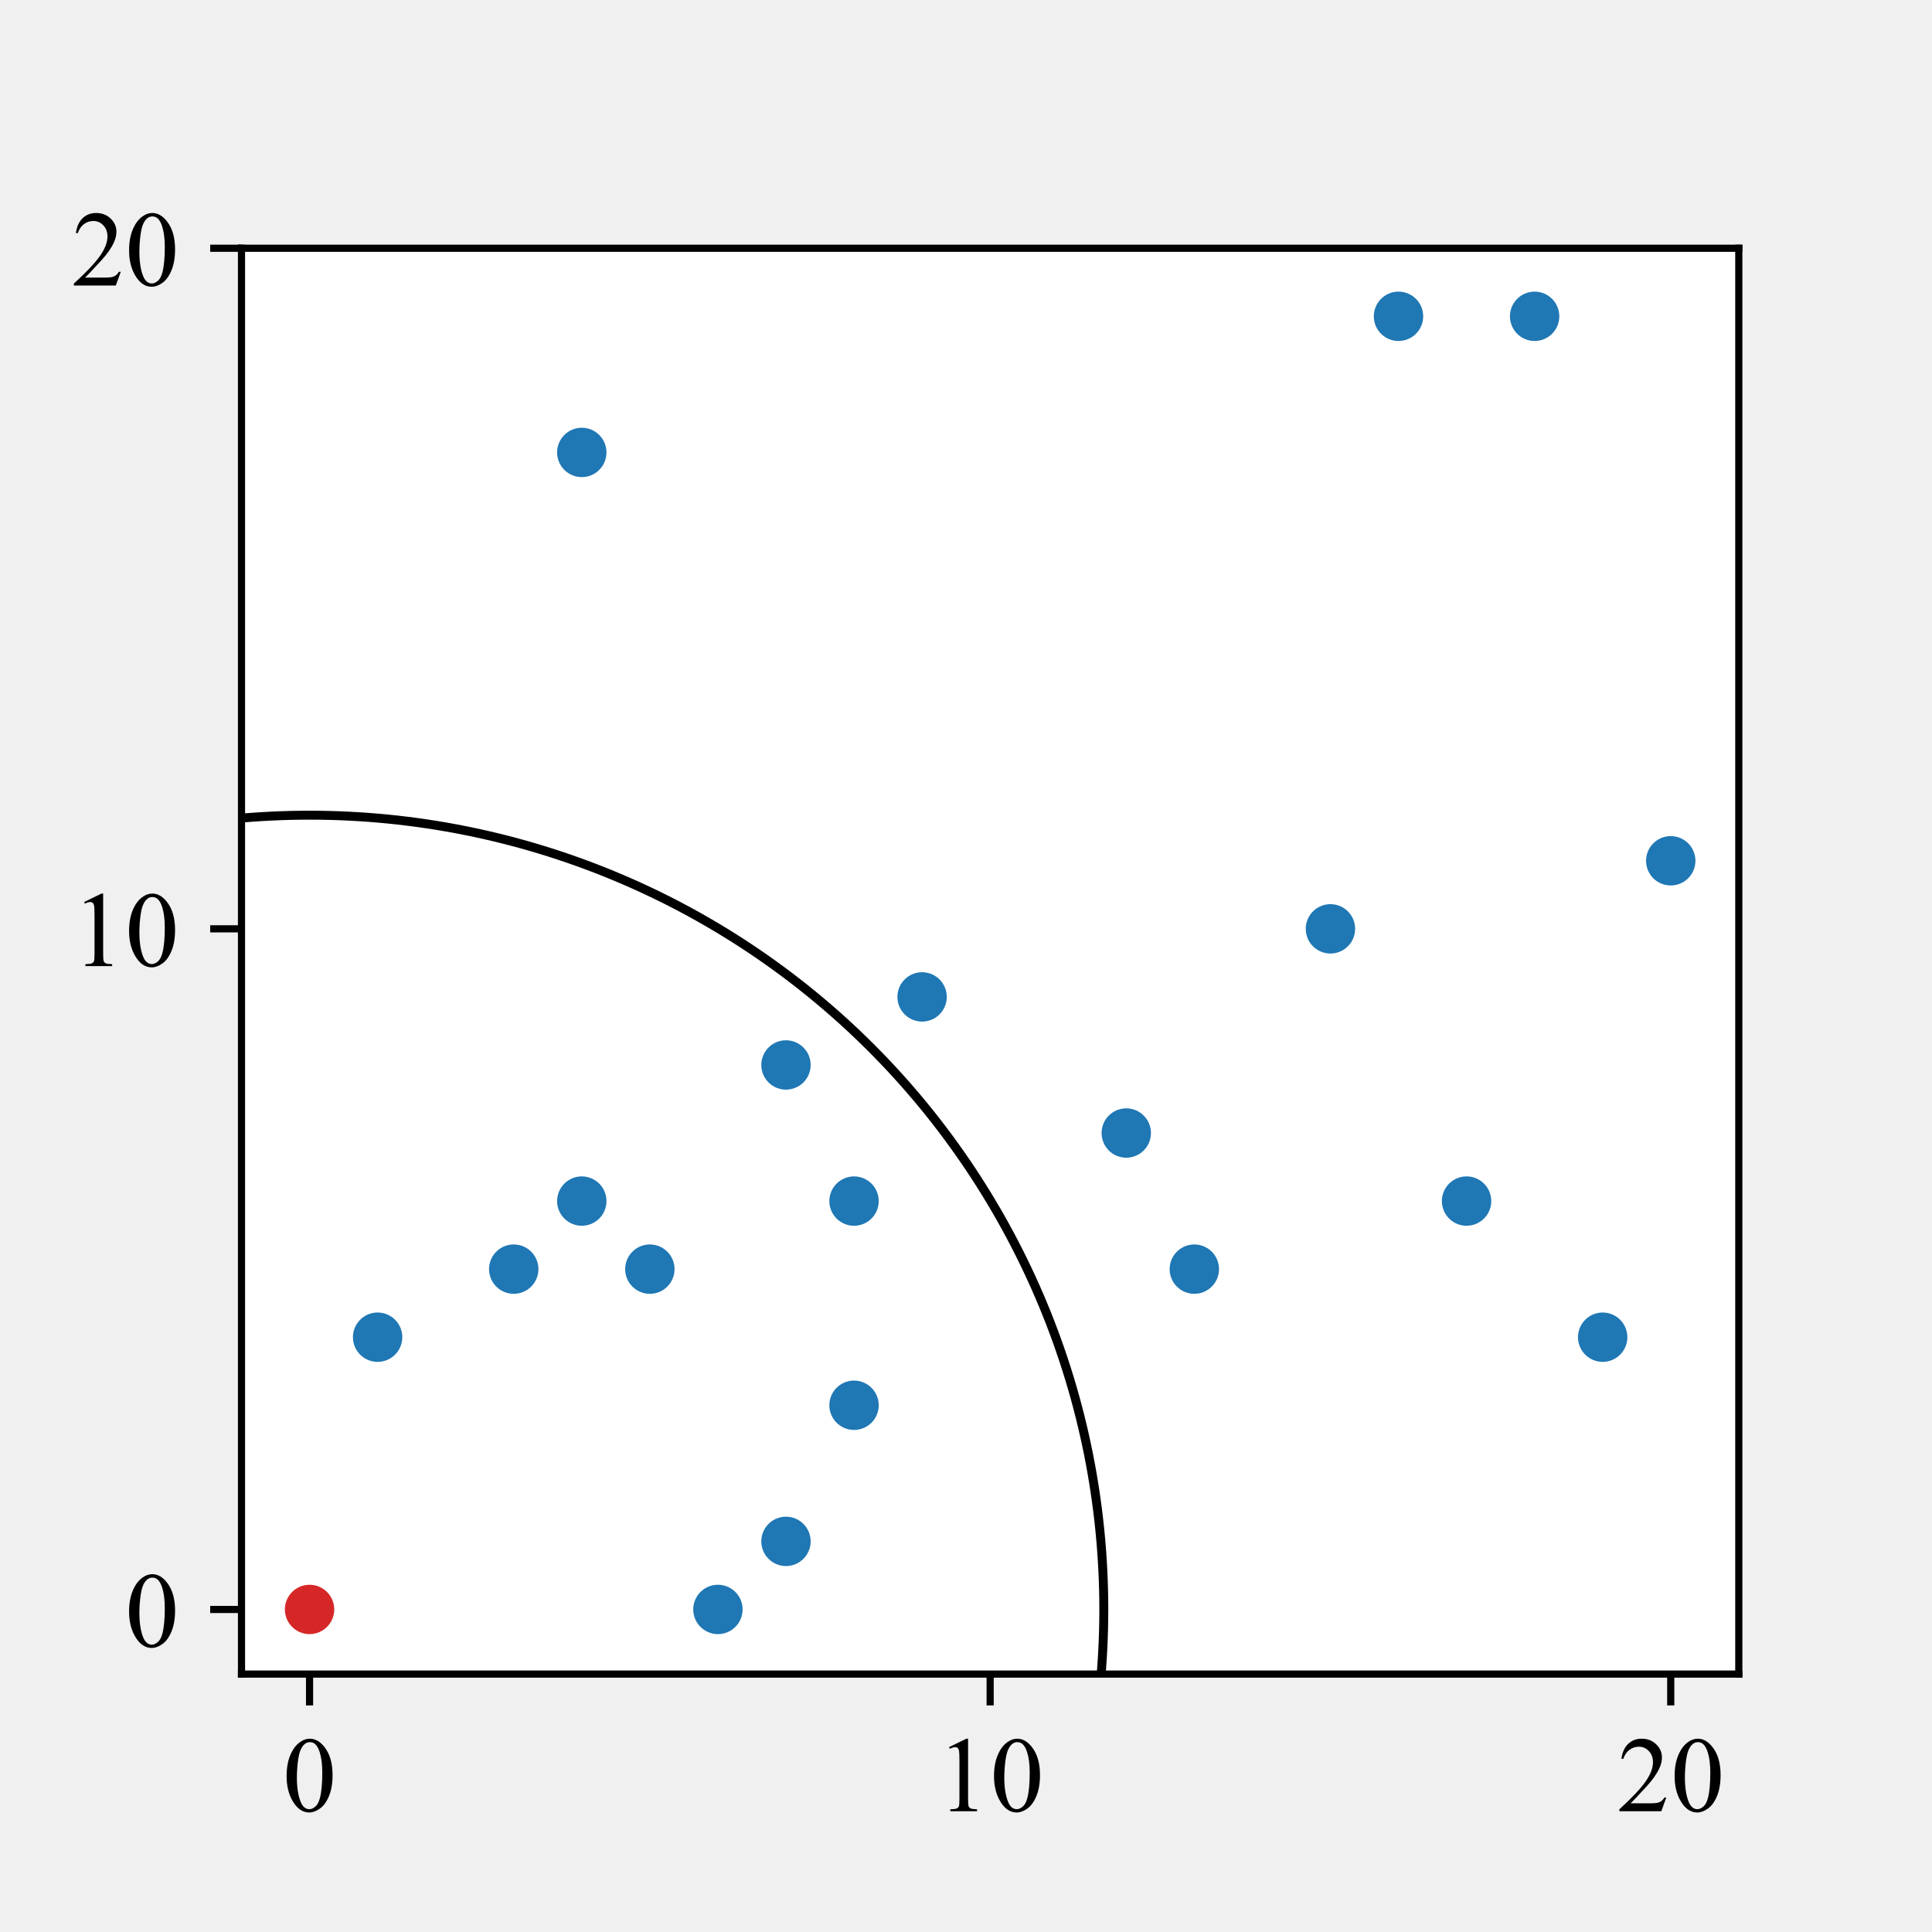
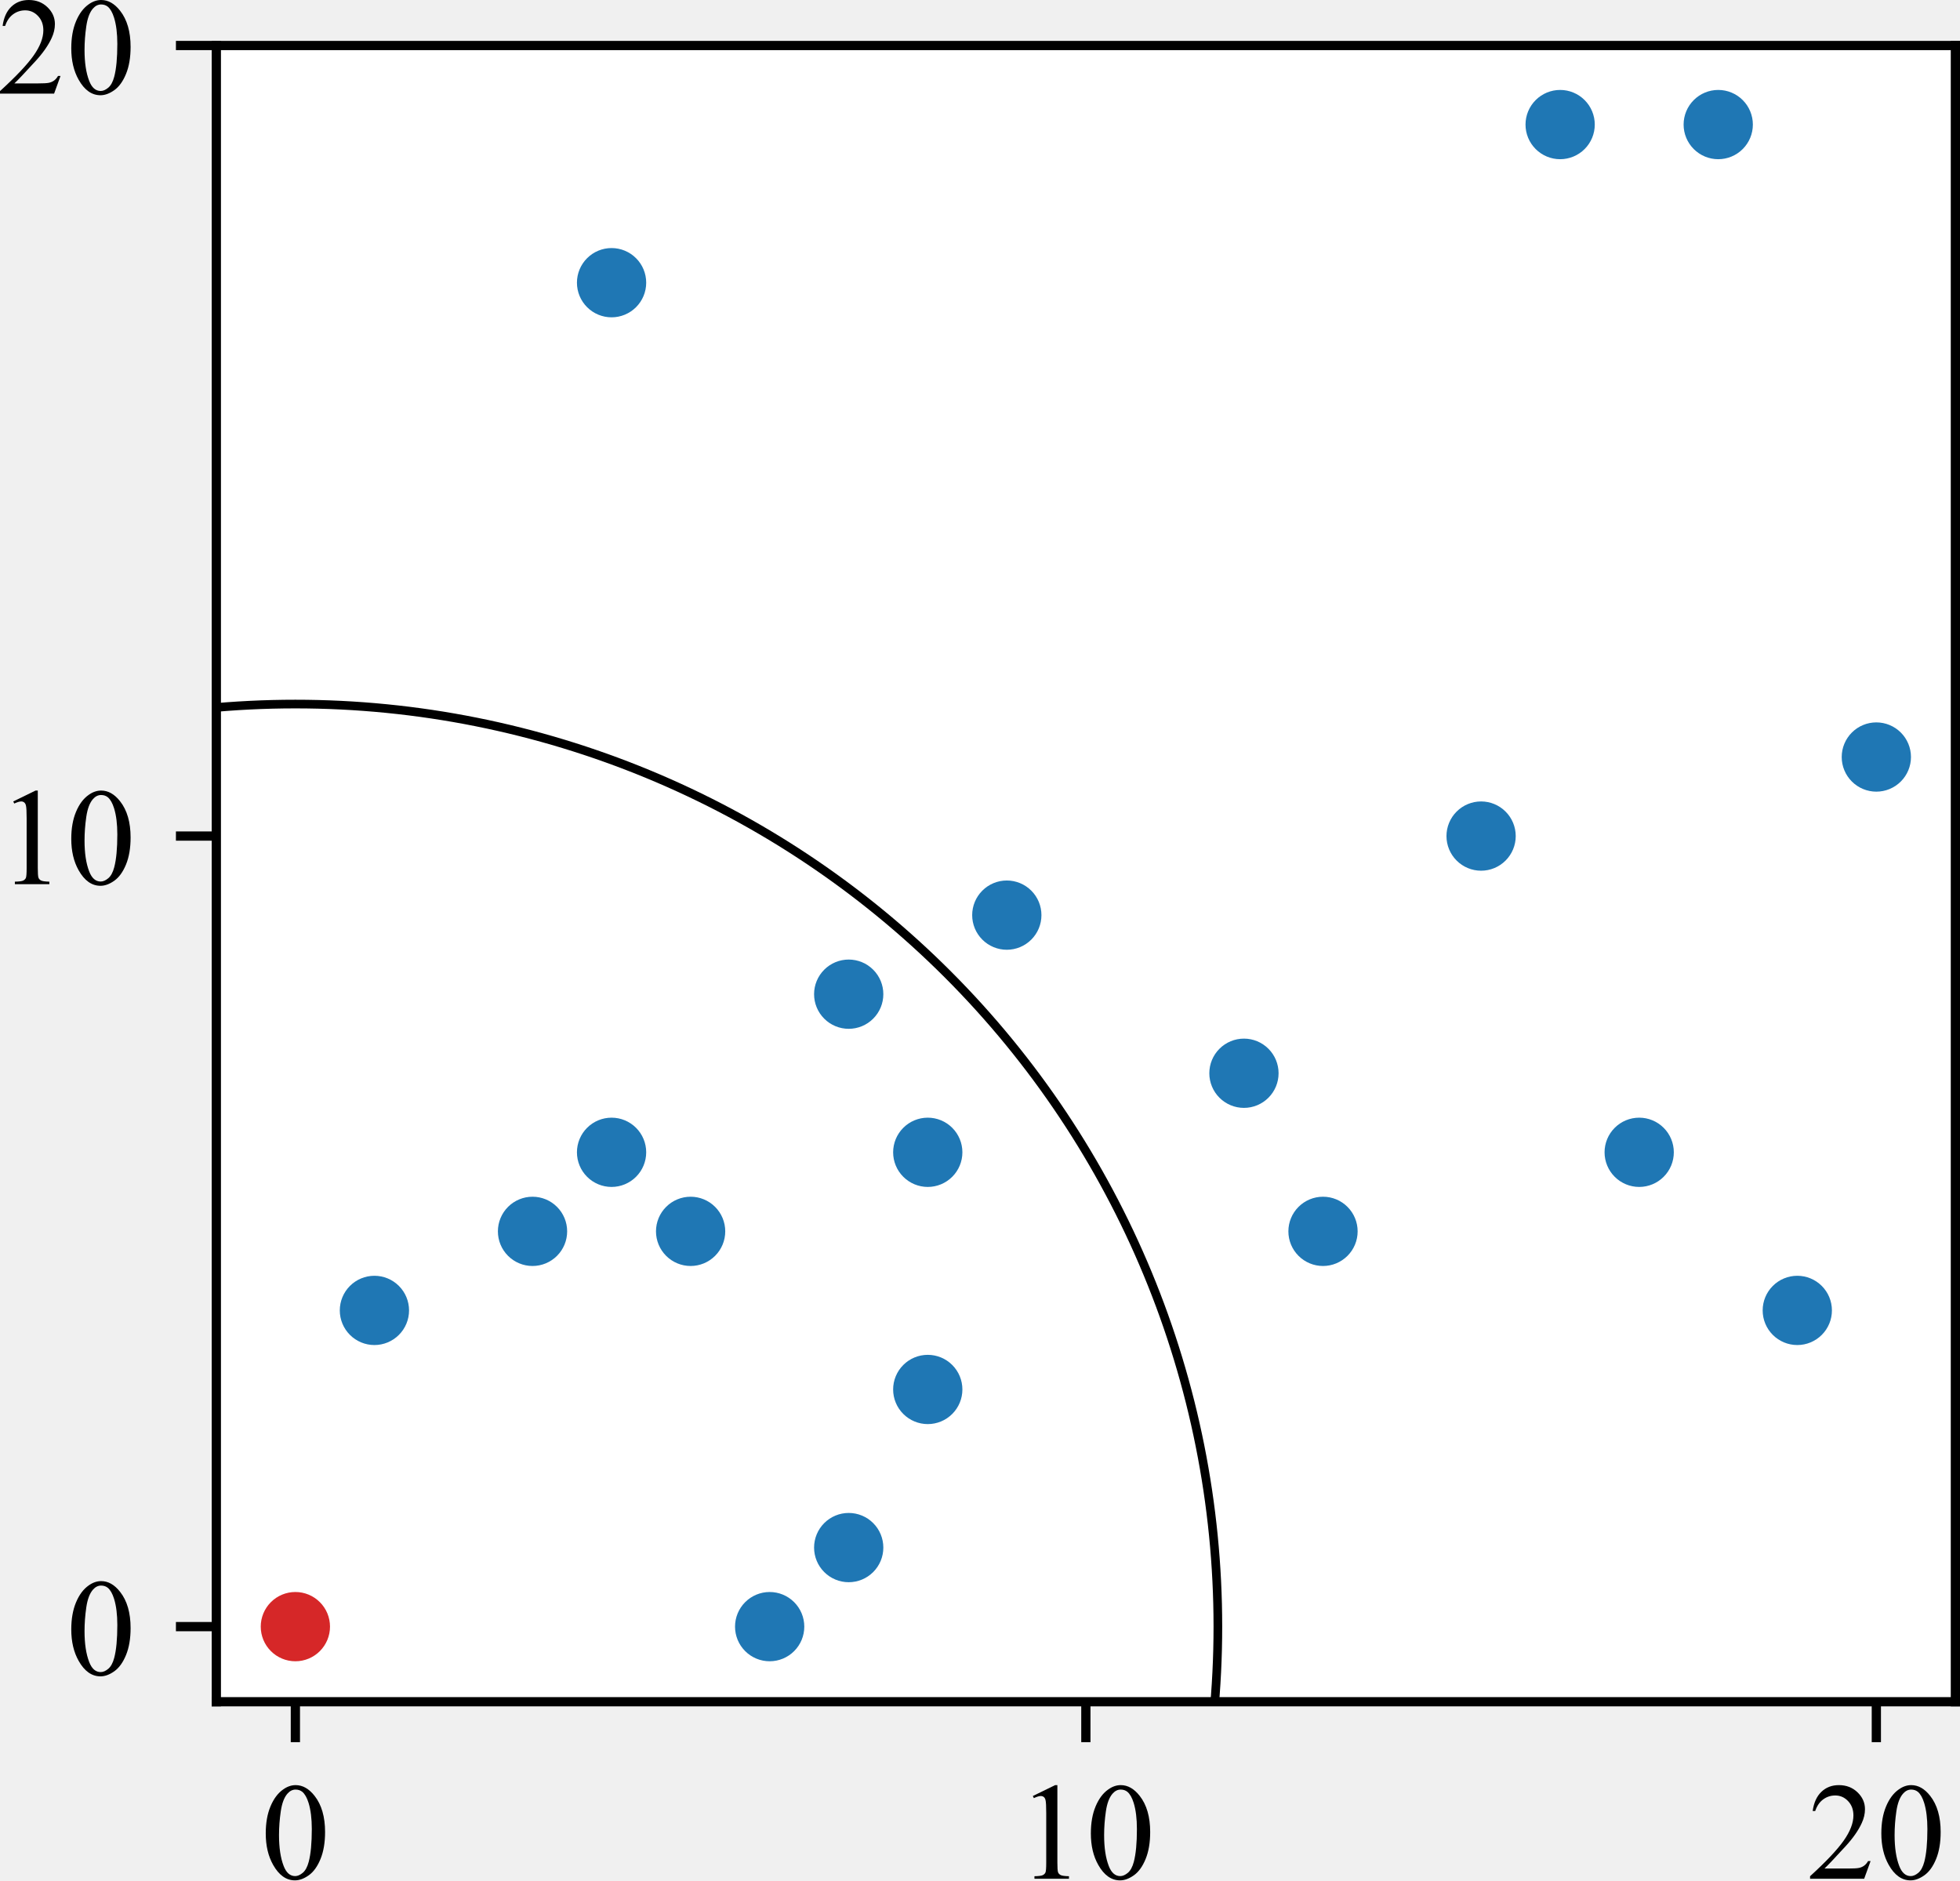
- <svg xmlns="http://www.w3.org/2000/svg" xmlns:xlink="http://www.w3.org/1999/xlink" width="216pt" height="216pt" viewBox="0 0 216 216" version="1.1">
-   <defs>
-     <style type="text/css">*{stroke-linejoin: round; stroke-linecap: butt}</style>
+ <svg xmlns="http://www.w3.org/2000/svg" xmlns:xlink="http://www.w3.org/1999/xlink" width="169.801pt" height="162.886pt" viewBox="0 0 169.801 162.886" version="1.1" id="svg17414">
+   <defs id="defs17207">
+     <style type="text/css" id="style17205">*{stroke-linejoin: round; stroke-linecap: butt}</style>
  </defs>
-   <g id="figure_1">
-     <g id="patch_1">
-       <path d="M 0 216  L 216 216  L 216 0  L 0 0  L 0 216  z " style="fill: none" />
+   <g id="axes_1" transform="translate(-5.55875,-22.49417)">
+     <g id="patch_2">
+       <path d="M 24.3,169.907 H 174.96 V 26.437 H 24.3 Z" style="fill:#ffffff" id="path17212" />
    </g>
-     <g id="axes_1">
-       <g id="patch_2">
-         <path d="M 27 187.165  L 194.4 187.165  L 194.4 27.755  L 27 27.755  z " style="fill: #ffffff" />
+     <g id="PathCollection_1">
+       <defs id="defs17216">
+         <path id="C0_0_86bd969e27" d="M 0,3 C 0.796,3 1.559,2.684 2.121,2.121 2.684,1.559 3,0.796 3,0 3,-0.796 2.684,-1.559 2.121,-2.121 1.559,-2.684 0.796,-3 0,-3 -0.796,-3 -1.559,-2.684 -2.121,-2.121 -2.684,-1.559 -3,-0.796 -3,0 -3,0.796 -2.684,1.559 -2.121,2.121 -1.559,2.684 -0.796,3 0,3 Z" />
+       </defs>
+       <g clip-path="url(#p2efd40bdb0)" id="g17220">
+         <use xlink:href="#C0_0_86bd969e27" x="120.175" y="129.16" style="fill:#1f77b4" id="use17218" />
      </g>
-       <g id="PathCollection_1">
-         <defs>
-           <path id="C0_0_17087b5ead" d="M 0 3  C 0.796 3 1.559 2.684 2.121 2.121  C 2.684 1.559 3 0.796 3 -0  C 3 -0.796 2.684 -1.559 2.121 -2.121  C 1.559 -2.684 0.796 -3 0 -3  C -0.796 -3 -1.559 -2.684 -2.121 -2.121  C -2.684 -1.559 -3 -0.796 -3 0  C -3 0.796 -2.684 1.559 -2.121 2.121  C -1.559 2.684 -0.796 3 0 3  z " />
-         </defs>
-         <g clip-path="url(#pa5e8fb7fe0)">
-           <use xlink:href="#C0_0_17087b5ead" x="133.527" y="141.891" style="fill: #1f77b4; stroke: #ffffff; stroke-width: 0.48" />
-         </g>
-         <g clip-path="url(#pa5e8fb7fe0)">
-           <use xlink:href="#C0_0_17087b5ead" x="179.182" y="149.5" style="fill: #1f77b4; stroke: #ffffff; stroke-width: 0.48" />
-         </g>
-         <g clip-path="url(#pa5e8fb7fe0)">
-           <use xlink:href="#C0_0_17087b5ead" x="80.264" y="179.937" style="fill: #1f77b4; stroke: #ffffff; stroke-width: 0.48" />
-         </g>
-         <g clip-path="url(#pa5e8fb7fe0)">
-           <use xlink:href="#C0_0_17087b5ead" x="125.918" y="126.673" style="fill: #1f77b4; stroke: #ffffff; stroke-width: 0.48" />
-         </g>
-         <g clip-path="url(#pa5e8fb7fe0)">
-           <use xlink:href="#C0_0_17087b5ead" x="163.964" y="134.282" style="fill: #1f77b4; stroke: #ffffff; stroke-width: 0.48" />
-         </g>
-         <g clip-path="url(#pa5e8fb7fe0)">
-           <use xlink:href="#C0_0_17087b5ead" x="148.745" y="103.846" style="fill: #1f77b4; stroke: #ffffff; stroke-width: 0.48" />
-         </g>
-         <g clip-path="url(#pa5e8fb7fe0)">
-           <use xlink:href="#C0_0_17087b5ead" x="156.355" y="35.364" style="fill: #1f77b4; stroke: #ffffff; stroke-width: 0.48" />
-         </g>
-         <g clip-path="url(#pa5e8fb7fe0)">
-           <use xlink:href="#C0_0_17087b5ead" x="65.045" y="50.582" style="fill: #1f77b4; stroke: #ffffff; stroke-width: 0.48" />
-         </g>
-         <g clip-path="url(#pa5e8fb7fe0)">
-           <use xlink:href="#C0_0_17087b5ead" x="87.873" y="172.327" style="fill: #1f77b4; stroke: #ffffff; stroke-width: 0.48" />
-         </g>
-         <g clip-path="url(#pa5e8fb7fe0)">
-           <use xlink:href="#C0_0_17087b5ead" x="186.791" y="96.237" style="fill: #1f77b4; stroke: #ffffff; stroke-width: 0.48" />
-         </g>
-         <g clip-path="url(#pa5e8fb7fe0)">
-           <use xlink:href="#C0_0_17087b5ead" x="95.482" y="157.109" style="fill: #1f77b4; stroke: #ffffff; stroke-width: 0.48" />
-         </g>
-         <g clip-path="url(#pa5e8fb7fe0)">
-           <use xlink:href="#C0_0_17087b5ead" x="103.091" y="111.455" style="fill: #1f77b4; stroke: #ffffff; stroke-width: 0.48" />
-         </g>
-         <g clip-path="url(#pa5e8fb7fe0)">
-           <use xlink:href="#C0_0_17087b5ead" x="57.436" y="141.891" style="fill: #1f77b4; stroke: #ffffff; stroke-width: 0.48" />
-         </g>
-         <g clip-path="url(#pa5e8fb7fe0)">
-           <use xlink:href="#C0_0_17087b5ead" x="171.573" y="35.364" style="fill: #1f77b4; stroke: #ffffff; stroke-width: 0.48" />
-         </g>
-         <g clip-path="url(#pa5e8fb7fe0)">
-           <use xlink:href="#C0_0_17087b5ead" x="42.218" y="149.5" style="fill: #1f77b4; stroke: #ffffff; stroke-width: 0.48" />
-         </g>
-         <g clip-path="url(#pa5e8fb7fe0)">
-           <use xlink:href="#C0_0_17087b5ead" x="87.873" y="119.064" style="fill: #1f77b4; stroke: #ffffff; stroke-width: 0.48" />
-         </g>
-         <g clip-path="url(#pa5e8fb7fe0)">
-           <use xlink:href="#C0_0_17087b5ead" x="95.482" y="134.282" style="fill: #1f77b4; stroke: #ffffff; stroke-width: 0.48" />
-         </g>
-         <g clip-path="url(#pa5e8fb7fe0)">
-           <use xlink:href="#C0_0_17087b5ead" x="72.655" y="141.891" style="fill: #1f77b4; stroke: #ffffff; stroke-width: 0.48" />
-         </g>
-         <g clip-path="url(#pa5e8fb7fe0)">
-           <use xlink:href="#C0_0_17087b5ead" x="34.609" y="179.937" style="fill: #d62728; stroke: #ffffff; stroke-width: 0.48" />
-         </g>
-         <g clip-path="url(#pa5e8fb7fe0)">
-           <use xlink:href="#C0_0_17087b5ead" x="65.045" y="134.282" style="fill: #1f77b4; stroke: #ffffff; stroke-width: 0.48" />
-         </g>
+       <g clip-path="url(#p2efd40bdb0)" id="g17224">
+         <use xlink:href="#C0_0_86bd969e27" x="161.264" y="136.008" style="fill:#1f77b4" id="use17222" />
      </g>
-       <g id="PathCollection_2" />
-       <g id="PathCollection_3" />
-       <g id="patch_3">
-         <path d="M 34.609 268.735  C 58.159 268.735 80.747 259.378 97.399 242.726  C 114.051 226.074 123.407 203.486 123.407 179.937  C 123.407 156.387 114.051 133.799 97.399 117.147  C 80.747 100.495 58.159 91.138 34.609 91.138  C 11.06 91.138 -11.529 100.495 -28.181 117.147  C -44.833 133.799 -54.189 156.387 -54.189 179.937  C -54.189 203.486 -44.833 226.074 -28.181 242.726  C -11.529 259.378 11.06 268.735 34.609 268.735  " clip-path="url(#pa5e8fb7fe0)" style="fill: none; stroke: #000000; stroke-linejoin: miter" />
+       <g clip-path="url(#p2efd40bdb0)" id="g17228">
+         <use xlink:href="#C0_0_86bd969e27" x="72.237" y="163.401" style="fill:#1f77b4" id="use17226" />
      </g>
-       <g id="matplotlib.axis_1">
-         <g id="xtick_1">
-           <g id="line2d_1">
-             <defs>
-               <path id="m7a861b46f9" d="M 0 0  L 0 3.5  " style="stroke: #000000; stroke-width: 0.8" />
-             </defs>
-             <g>
-               <use xlink:href="#m7a861b46f9" x="34.609" y="187.165" style="stroke: #000000; stroke-width: 0.8" />
-             </g>
-           </g>
-           <g id="text_1">
-             <g transform="translate(31.60909 202.4977)scale(0.12 -0.12)">
-               <defs>
-                 <path id="TimesNewRomanPSMT-30" d="M 231 2094  Q 231 2819 450 3342  Q 669 3866 1031 4122  Q 1313 4325 1613 4325  Q 2100 4325 2488 3828  Q 2972 3213 2972 2159  Q 2972 1422 2759 906  Q 2547 391 2217 158  Q 1888 -75 1581 -75  Q 975 -75 572 641  Q 231 1244 231 2094  z M 844 2016  Q 844 1141 1059 588  Q 1238 122 1591 122  Q 1759 122 1940 273  Q 2122 425 2216 781  Q 2359 1319 2359 2297  Q 2359 3022 2209 3506  Q 2097 3866 1919 4016  Q 1791 4119 1609 4119  Q 1397 4119 1231 3928  Q 1006 3669 925 3112  Q 844 2556 844 2016  z " transform="scale(0.015625)" />
-               </defs>
-               <use xlink:href="#TimesNewRomanPSMT-30" />
-             </g>
+       <g clip-path="url(#p2efd40bdb0)" id="g17232">
+         <use xlink:href="#C0_0_86bd969e27" x="113.326" y="115.464" style="fill:#1f77b4" id="use17230" />
+       </g>
+       <g clip-path="url(#p2efd40bdb0)" id="g17236">
+         <use xlink:href="#C0_0_86bd969e27" x="147.567" y="122.312" style="fill:#1f77b4" id="use17234" />
+       </g>
+       <g clip-path="url(#p2efd40bdb0)" id="g17240">
+         <use xlink:href="#C0_0_86bd969e27" x="133.871" y="94.919" style="fill:#1f77b4" id="use17238" />
+       </g>
+       <g clip-path="url(#p2efd40bdb0)" id="g17244">
+         <use xlink:href="#C0_0_86bd969e27" x="140.719" y="33.285" style="fill:#1f77b4" id="use17242" />
+       </g>
+       <g clip-path="url(#p2efd40bdb0)" id="g17248">
+         <use xlink:href="#C0_0_86bd969e27" x="58.541" y="46.982" style="fill:#1f77b4" id="use17246" />
+       </g>
+       <g clip-path="url(#p2efd40bdb0)" id="g17252">
+         <use xlink:href="#C0_0_86bd969e27" x="79.085" y="156.553" style="fill:#1f77b4" id="use17250" />
+       </g>
+       <g clip-path="url(#p2efd40bdb0)" id="g17256">
+         <use xlink:href="#C0_0_86bd969e27" x="168.112" y="88.071" style="fill:#1f77b4" id="use17254" />
+       </g>
+       <g clip-path="url(#p2efd40bdb0)" id="g17260">
+         <use xlink:href="#C0_0_86bd969e27" x="85.934" y="142.856" style="fill:#1f77b4" id="use17258" />
+       </g>
+       <g clip-path="url(#p2efd40bdb0)" id="g17264">
+         <use xlink:href="#C0_0_86bd969e27" x="92.782" y="101.767" style="fill:#1f77b4" id="use17262" />
+       </g>
+       <g clip-path="url(#p2efd40bdb0)" id="g17268">
+         <use xlink:href="#C0_0_86bd969e27" x="51.693" y="129.16" style="fill:#1f77b4" id="use17266" />
+       </g>
+       <g clip-path="url(#p2efd40bdb0)" id="g17272">
+         <use xlink:href="#C0_0_86bd969e27" x="154.415" y="33.285" style="fill:#1f77b4" id="use17270" />
+       </g>
+       <g clip-path="url(#p2efd40bdb0)" id="g17276">
+         <use xlink:href="#C0_0_86bd969e27" x="37.996" y="136.008" style="fill:#1f77b4" id="use17274" />
+       </g>
+       <g clip-path="url(#p2efd40bdb0)" id="g17280">
+         <use xlink:href="#C0_0_86bd969e27" x="79.085" y="108.615" style="fill:#1f77b4" id="use17278" />
+       </g>
+       <g clip-path="url(#p2efd40bdb0)" id="g17284">
+         <use xlink:href="#C0_0_86bd969e27" x="85.934" y="122.312" style="fill:#1f77b4" id="use17282" />
+       </g>
+       <g clip-path="url(#p2efd40bdb0)" id="g17288">
+         <use xlink:href="#C0_0_86bd969e27" x="65.389" y="129.16" style="fill:#1f77b4" id="use17286" />
+       </g>
+       <g clip-path="url(#p2efd40bdb0)" id="g17292">
+         <use xlink:href="#C0_0_86bd969e27" x="31.148" y="163.401" style="fill:#d62728" id="use17290" />
+       </g>
+       <g clip-path="url(#p2efd40bdb0)" id="g17296">
+         <use xlink:href="#C0_0_86bd969e27" x="58.541" y="122.312" style="fill:#1f77b4" id="use17294" />
+       </g>
+     </g>
+     <g id="PathCollection_2" />
+     <g id="PathCollection_3" />
+     <g id="patch_3">
+       <path d="m 31.148,243.319 c 21.195,0 41.524,-8.421 56.511,-23.408 14.987,-14.987 23.408,-35.316 23.408,-56.511 0,-21.195 -8.421,-41.524 -23.408,-56.511 C 72.672,91.903 52.343,83.483 31.148,83.483 c -21.195,0 -41.524,8.421 -56.511,23.408 -14.987,14.987 -23.408,35.316 -23.408,56.511 0,21.195 8.421,41.524 23.408,56.511 14.987,14.987 35.316,23.408 56.511,23.408" clip-path="url(#p2efd40bdb0)" style="fill:none;stroke:#000000;stroke-width:0.75;stroke-linejoin:miter" id="path17301" />
+     </g>
+     <g id="matplotlib.axis_1">
+       <g id="xtick_1">
+         <g id="line2d_1">
+           <defs id="defs17305">
+             <path id="m0f33b5c69c" d="M 0,0 V 3.5" style="stroke:#000000;stroke-width:0.8" />
+           </defs>
+           <g id="g17309">
+             <use xlink:href="#m0f33b5c69c" x="31.148" y="169.907" style="stroke:#000000;stroke-width:0.8" id="use17307" />
          </g>
        </g>
-         <g id="xtick_2">
-           <g id="line2d_2">
-             <g>
-               <use xlink:href="#m7a861b46f9" x="110.7" y="187.165" style="stroke: #000000; stroke-width: 0.8" />
-             </g>
-           </g>
-           <g id="text_2">
-             <g transform="translate(104.7 202.4977)scale(0.12 -0.12)">
-               <defs>
-                 <path id="TimesNewRomanPSMT-31" d="M 750 3822  L 1781 4325  L 1884 4325  L 1884 747  Q 1884 391 1914 303  Q 1944 216 2037 169  Q 2131 122 2419 116  L 2419 0  L 825 0  L 825 116  Q 1125 122 1212 167  Q 1300 213 1334 289  Q 1369 366 1369 747  L 1369 3034  Q 1369 3497 1338 3628  Q 1316 3728 1258 3775  Q 1200 3822 1119 3822  Q 1003 3822 797 3725  L 750 3822  z " transform="scale(0.015625)" />
-               </defs>
-               <use xlink:href="#TimesNewRomanPSMT-31" />
-               <use xlink:href="#TimesNewRomanPSMT-30" x="50" />
-             </g>
-           </g>
-         </g>
-         <g id="xtick_3">
-           <g id="line2d_3">
-             <g>
-               <use xlink:href="#m7a861b46f9" x="186.791" y="187.165" style="stroke: #000000; stroke-width: 0.8" />
-             </g>
-           </g>
-           <g id="text_3">
-             <g transform="translate(180.7909 202.4977)scale(0.12 -0.12)">
-               <defs>
-                 <path id="TimesNewRomanPSMT-32" d="M 2934 816  L 2638 0  L 138 0  L 138 116  Q 1241 1122 1691 1759  Q 2141 2397 2141 2925  Q 2141 3328 1894 3587  Q 1647 3847 1303 3847  Q 991 3847 742 3664  Q 494 3481 375 3128  L 259 3128  Q 338 3706 661 4015  Q 984 4325 1469 4325  Q 1984 4325 2329 3994  Q 2675 3663 2675 3213  Q 2675 2891 2525 2569  Q 2294 2063 1775 1497  Q 997 647 803 472  L 1909 472  Q 2247 472 2383 497  Q 2519 522 2628 598  Q 2738 675 2819 816  L 2934 816  z " transform="scale(0.015625)" />
-               </defs>
-               <use xlink:href="#TimesNewRomanPSMT-32" />
-               <use xlink:href="#TimesNewRomanPSMT-30" x="50" />
-             </g>
+         <g id="text_1">
+           <g transform="matrix(0.12,0,0,-0.12,28.14818,185.2392)" id="g17317">
+             <defs id="defs17313">
+               <path id="TimesNewRomanPSMT-30" d="m 231,2094 q 0,725 219,1248 219,524 581,780 282,203 582,203 487,0 875,-497 484,-615 484,-1669 0,-737 -213,-1253 Q 2547,391 2217,158 1888,-75 1581,-75 975,-75 572,641 231,1244 231,2094 Z m 613,-78 q 0,-875 215,-1428 179,-466 532,-466 168,0 349,151 182,152 276,508 143,538 143,1516 0,725 -150,1209 -112,360 -290,510 -128,103 -310,103 -212,0 -378,-191 -225,-259 -306,-816 -81,-556 -81,-1096 z" transform="scale(0.015625)" />
+             </defs>
+             <use xlink:href="#TimesNewRomanPSMT-30" id="use17315" />
          </g>
        </g>
      </g>
-       <g id="matplotlib.axis_2">
-         <g id="ytick_1">
-           <g id="line2d_4">
-             <defs>
-               <path id="m568ff86924" d="M 0 0  L -3.5 0  " style="stroke: #000000; stroke-width: 0.8" />
-             </defs>
-             <g>
-               <use xlink:href="#m568ff86924" x="27" y="179.937" style="stroke: #000000; stroke-width: 0.8" />
-             </g>
-           </g>
-           <g id="text_4">
-             <g transform="translate(14 184.1028)scale(0.12 -0.12)">
-               <use xlink:href="#TimesNewRomanPSMT-30" />
-             </g>
+       <g id="xtick_2">
+         <g id="line2d_2">
+           <g id="g17323">
+             <use xlink:href="#m0f33b5c69c" x="99.63" y="169.907" style="stroke:#000000;stroke-width:0.8" id="use17321" />
          </g>
        </g>
-         <g id="ytick_2">
-           <g id="line2d_5">
-             <g>
-               <use xlink:href="#m568ff86924" x="27" y="103.846" style="stroke: #000000; stroke-width: 0.8" />
-             </g>
-           </g>
-           <g id="text_5">
-             <g transform="translate(8 108.0119)scale(0.12 -0.12)">
-               <use xlink:href="#TimesNewRomanPSMT-31" />
-               <use xlink:href="#TimesNewRomanPSMT-30" x="50" />
-             </g>
-           </g>
-         </g>
-         <g id="ytick_3">
-           <g id="line2d_6">
-             <g>
-               <use xlink:href="#m568ff86924" x="27" y="27.755" style="stroke: #000000; stroke-width: 0.8" />
-             </g>
-           </g>
-           <g id="text_6">
-             <g transform="translate(8 31.92102)scale(0.12 -0.12)">
-               <use xlink:href="#TimesNewRomanPSMT-32" />
-               <use xlink:href="#TimesNewRomanPSMT-30" x="50" />
-             </g>
+         <g id="text_2">
+           <g transform="matrix(0.12,0,0,-0.12,93.63,185.2392)" id="g17333">
+             <defs id="defs17327">
+               <path id="TimesNewRomanPSMT-31" d="m 750,3822 1031,503 h 103 V 747 q 0,-356 30,-444 30,-87 123,-134 94,-47 382,-53 V 0 H 825 v 116 q 300,6 387,51 88,46 122,122 35,77 35,458 v 2287 q 0,463 -31,594 -22,100 -80,147 -58,47 -139,47 -116,0 -322,-97 z" transform="scale(0.015625)" />
+             </defs>
+             <use xlink:href="#TimesNewRomanPSMT-31" id="use17329" />
+             <use xlink:href="#TimesNewRomanPSMT-30" x="50" id="use17331" />
          </g>
        </g>
      </g>
-       <g id="patch_4">
-         <path d="M 27 187.165  L 27 27.755  " style="fill: none; stroke: #000000; stroke-width: 0.8; stroke-linejoin: miter; stroke-linecap: square" />
-       </g>
-       <g id="patch_5">
-         <path d="M 194.4 187.165  L 194.4 27.755  " style="fill: none; stroke: #000000; stroke-width: 0.8; stroke-linejoin: miter; stroke-linecap: square" />
-       </g>
-       <g id="patch_6">
-         <path d="M 27 187.165  L 194.4 187.165  " style="fill: none; stroke: #000000; stroke-width: 0.8; stroke-linejoin: miter; stroke-linecap: square" />
-       </g>
-       <g id="patch_7">
-         <path d="M 27 27.755  L 194.4 27.755  " style="fill: none; stroke: #000000; stroke-width: 0.8; stroke-linejoin: miter; stroke-linecap: square" />
+       <g id="xtick_3">
+         <g id="line2d_3">
+           <g id="g17339">
+             <use xlink:href="#m0f33b5c69c" x="168.112" y="169.907" style="stroke:#000000;stroke-width:0.8" id="use17337" />
+           </g>
+         </g>
+         <g id="text_3">
+           <g transform="matrix(0.12,0,0,-0.12,162.1118,185.2392)" id="g17349">
+             <defs id="defs17343">
+               <path id="TimesNewRomanPSMT-32" d="M 2934,816 2638,0 H 138 v 116 q 1103,1006 1553,1643 450,638 450,1166 0,403 -247,662 -247,260 -591,260 -312,0 -561,-183 Q 494,3481 375,3128 H 259 q 79,578 402,887 323,310 808,310 515,0 860,-331 346,-331 346,-781 0,-322 -150,-644 Q 2294,2063 1775,1497 997,647 803,472 h 1106 q 338,0 474,25 136,25 245,101 110,77 191,218 z" transform="scale(0.015625)" />
+             </defs>
+             <use xlink:href="#TimesNewRomanPSMT-32" id="use17345" />
+             <use xlink:href="#TimesNewRomanPSMT-30" x="50" id="use17347" />
+           </g>
+         </g>
      </g>
    </g>
+     <g id="matplotlib.axis_2">
+       <g id="ytick_1">
+         <g id="line2d_4">
+           <defs id="defs17355">
+             <path id="mb96ec4753c" d="M 0,0 H -3.5" style="stroke:#000000;stroke-width:0.8" />
+           </defs>
+           <g id="g17359">
+             <use xlink:href="#mb96ec4753c" x="24.3" y="163.401" style="stroke:#000000;stroke-width:0.8" id="use17357" />
+           </g>
+         </g>
+         <g id="text_4">
+           <g transform="matrix(0.12,0,0,-0.12,11.3,167.5672)" id="g17364">
+             <use xlink:href="#TimesNewRomanPSMT-30" id="use17362" />
+           </g>
+         </g>
+       </g>
+       <g id="ytick_2">
+         <g id="line2d_5">
+           <g id="g17370">
+             <use xlink:href="#mb96ec4753c" x="24.3" y="94.919" style="stroke:#000000;stroke-width:0.8" id="use17368" />
+           </g>
+         </g>
+         <g id="text_5">
+           <g transform="matrix(0.12,0,0,-0.12,5.3,99.08536)" id="g17377">
+             <use xlink:href="#TimesNewRomanPSMT-31" id="use17373" />
+             <use xlink:href="#TimesNewRomanPSMT-30" x="50" id="use17375" />
+           </g>
+         </g>
+       </g>
+       <g id="ytick_3">
+         <g id="line2d_6">
+           <g id="g17383">
+             <use xlink:href="#mb96ec4753c" x="24.3" y="26.437" style="stroke:#000000;stroke-width:0.8" id="use17381" />
+           </g>
+         </g>
+         <g id="text_6">
+           <g transform="matrix(0.12,0,0,-0.12,5.3,30.60355)" id="g17390">
+             <use xlink:href="#TimesNewRomanPSMT-32" id="use17386" />
+             <use xlink:href="#TimesNewRomanPSMT-30" x="50" id="use17388" />
+           </g>
+         </g>
+       </g>
+     </g>
+     <g id="patch_4">
+       <path d="M 24.3,169.907 V 26.437" style="fill:none;stroke:#000000;stroke-width:0.8;stroke-linecap:square;stroke-linejoin:miter" id="path17395" />
+     </g>
+     <g id="patch_5">
+       <path d="M 174.96,169.907 V 26.437" style="fill:none;stroke:#000000;stroke-width:0.8;stroke-linecap:square;stroke-linejoin:miter" id="path17398" />
+     </g>
+     <g id="patch_6">
+       <path d="M 24.3,169.907 H 174.96" style="fill:none;stroke:#000000;stroke-width:0.8;stroke-linecap:square;stroke-linejoin:miter" id="path17401" />
+     </g>
+     <g id="patch_7">
+       <path d="M 24.3,26.437 H 174.96" style="fill:none;stroke:#000000;stroke-width:0.8;stroke-linecap:square;stroke-linejoin:miter" id="path17404" />
+     </g>
  </g>
-   <defs>
-     <clipPath id="pa5e8fb7fe0">
-       <rect x="27" y="27.755" width="167.4" height="159.41" />
+   <defs id="defs17412">
+     <clipPath id="p2efd40bdb0">
+       <rect x="24.3" y="26.437" width="150.66" height="143.469" id="rect17409" />
    </clipPath>
  </defs>
</svg>
